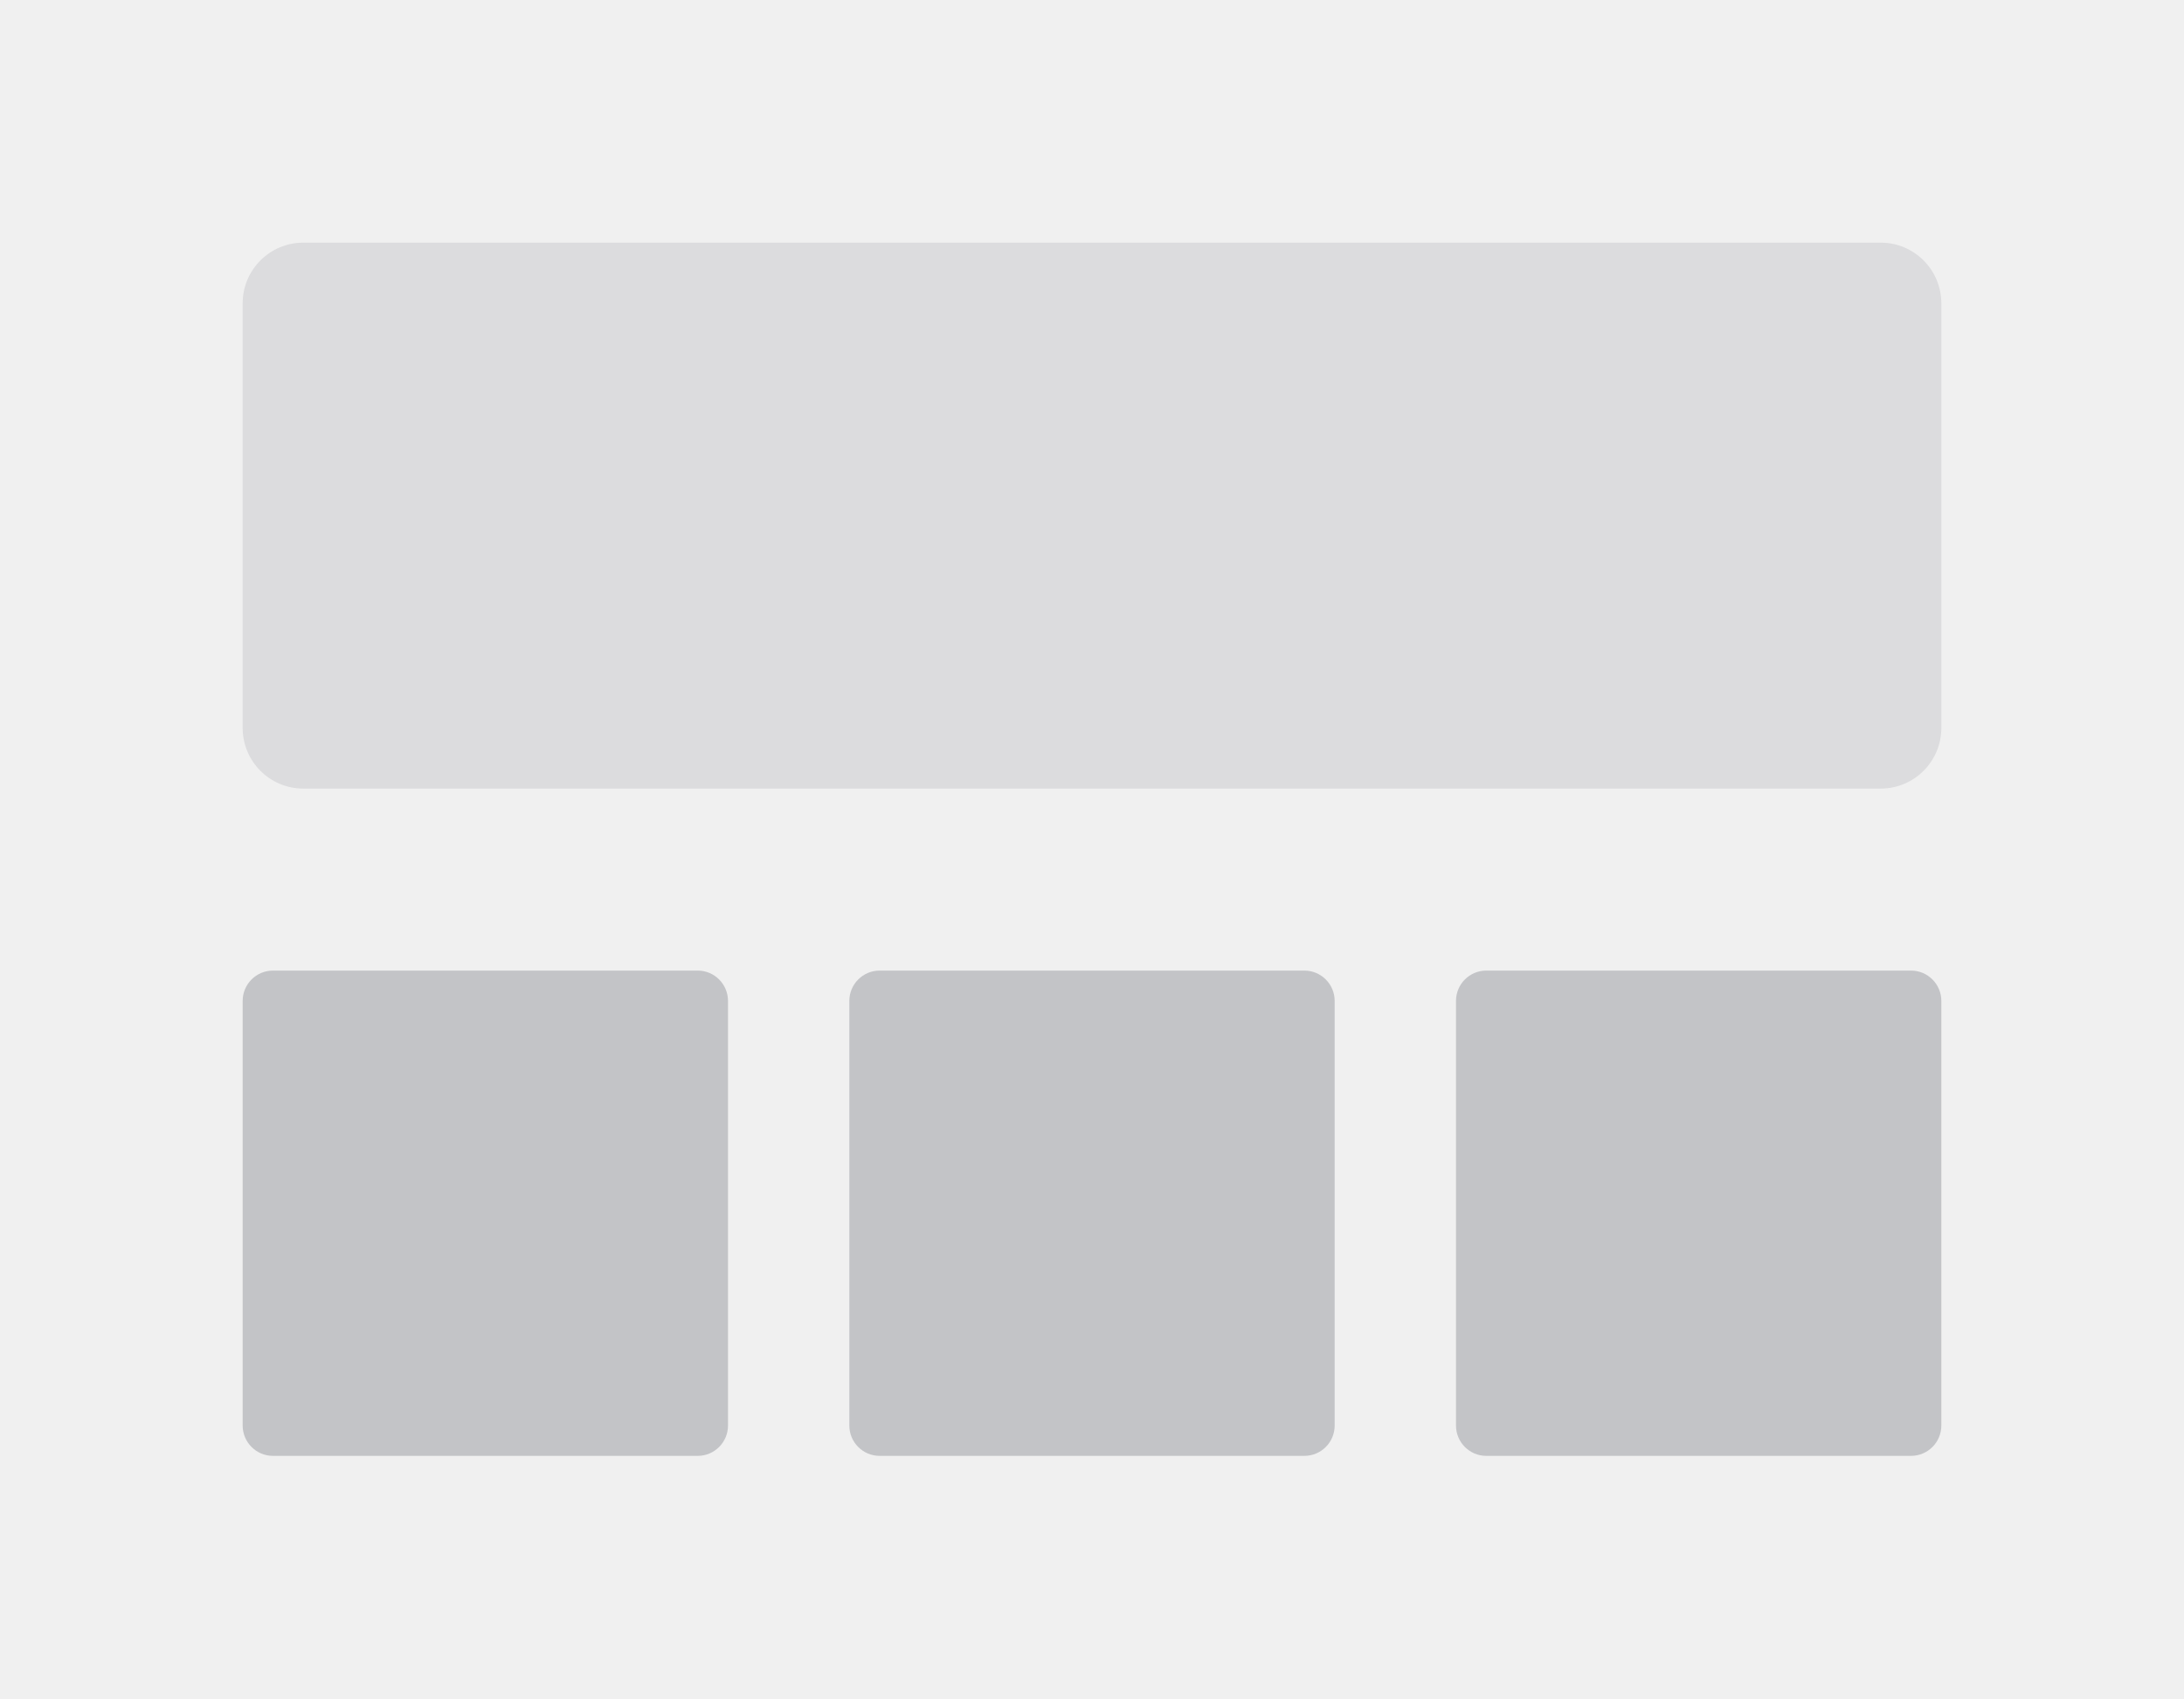
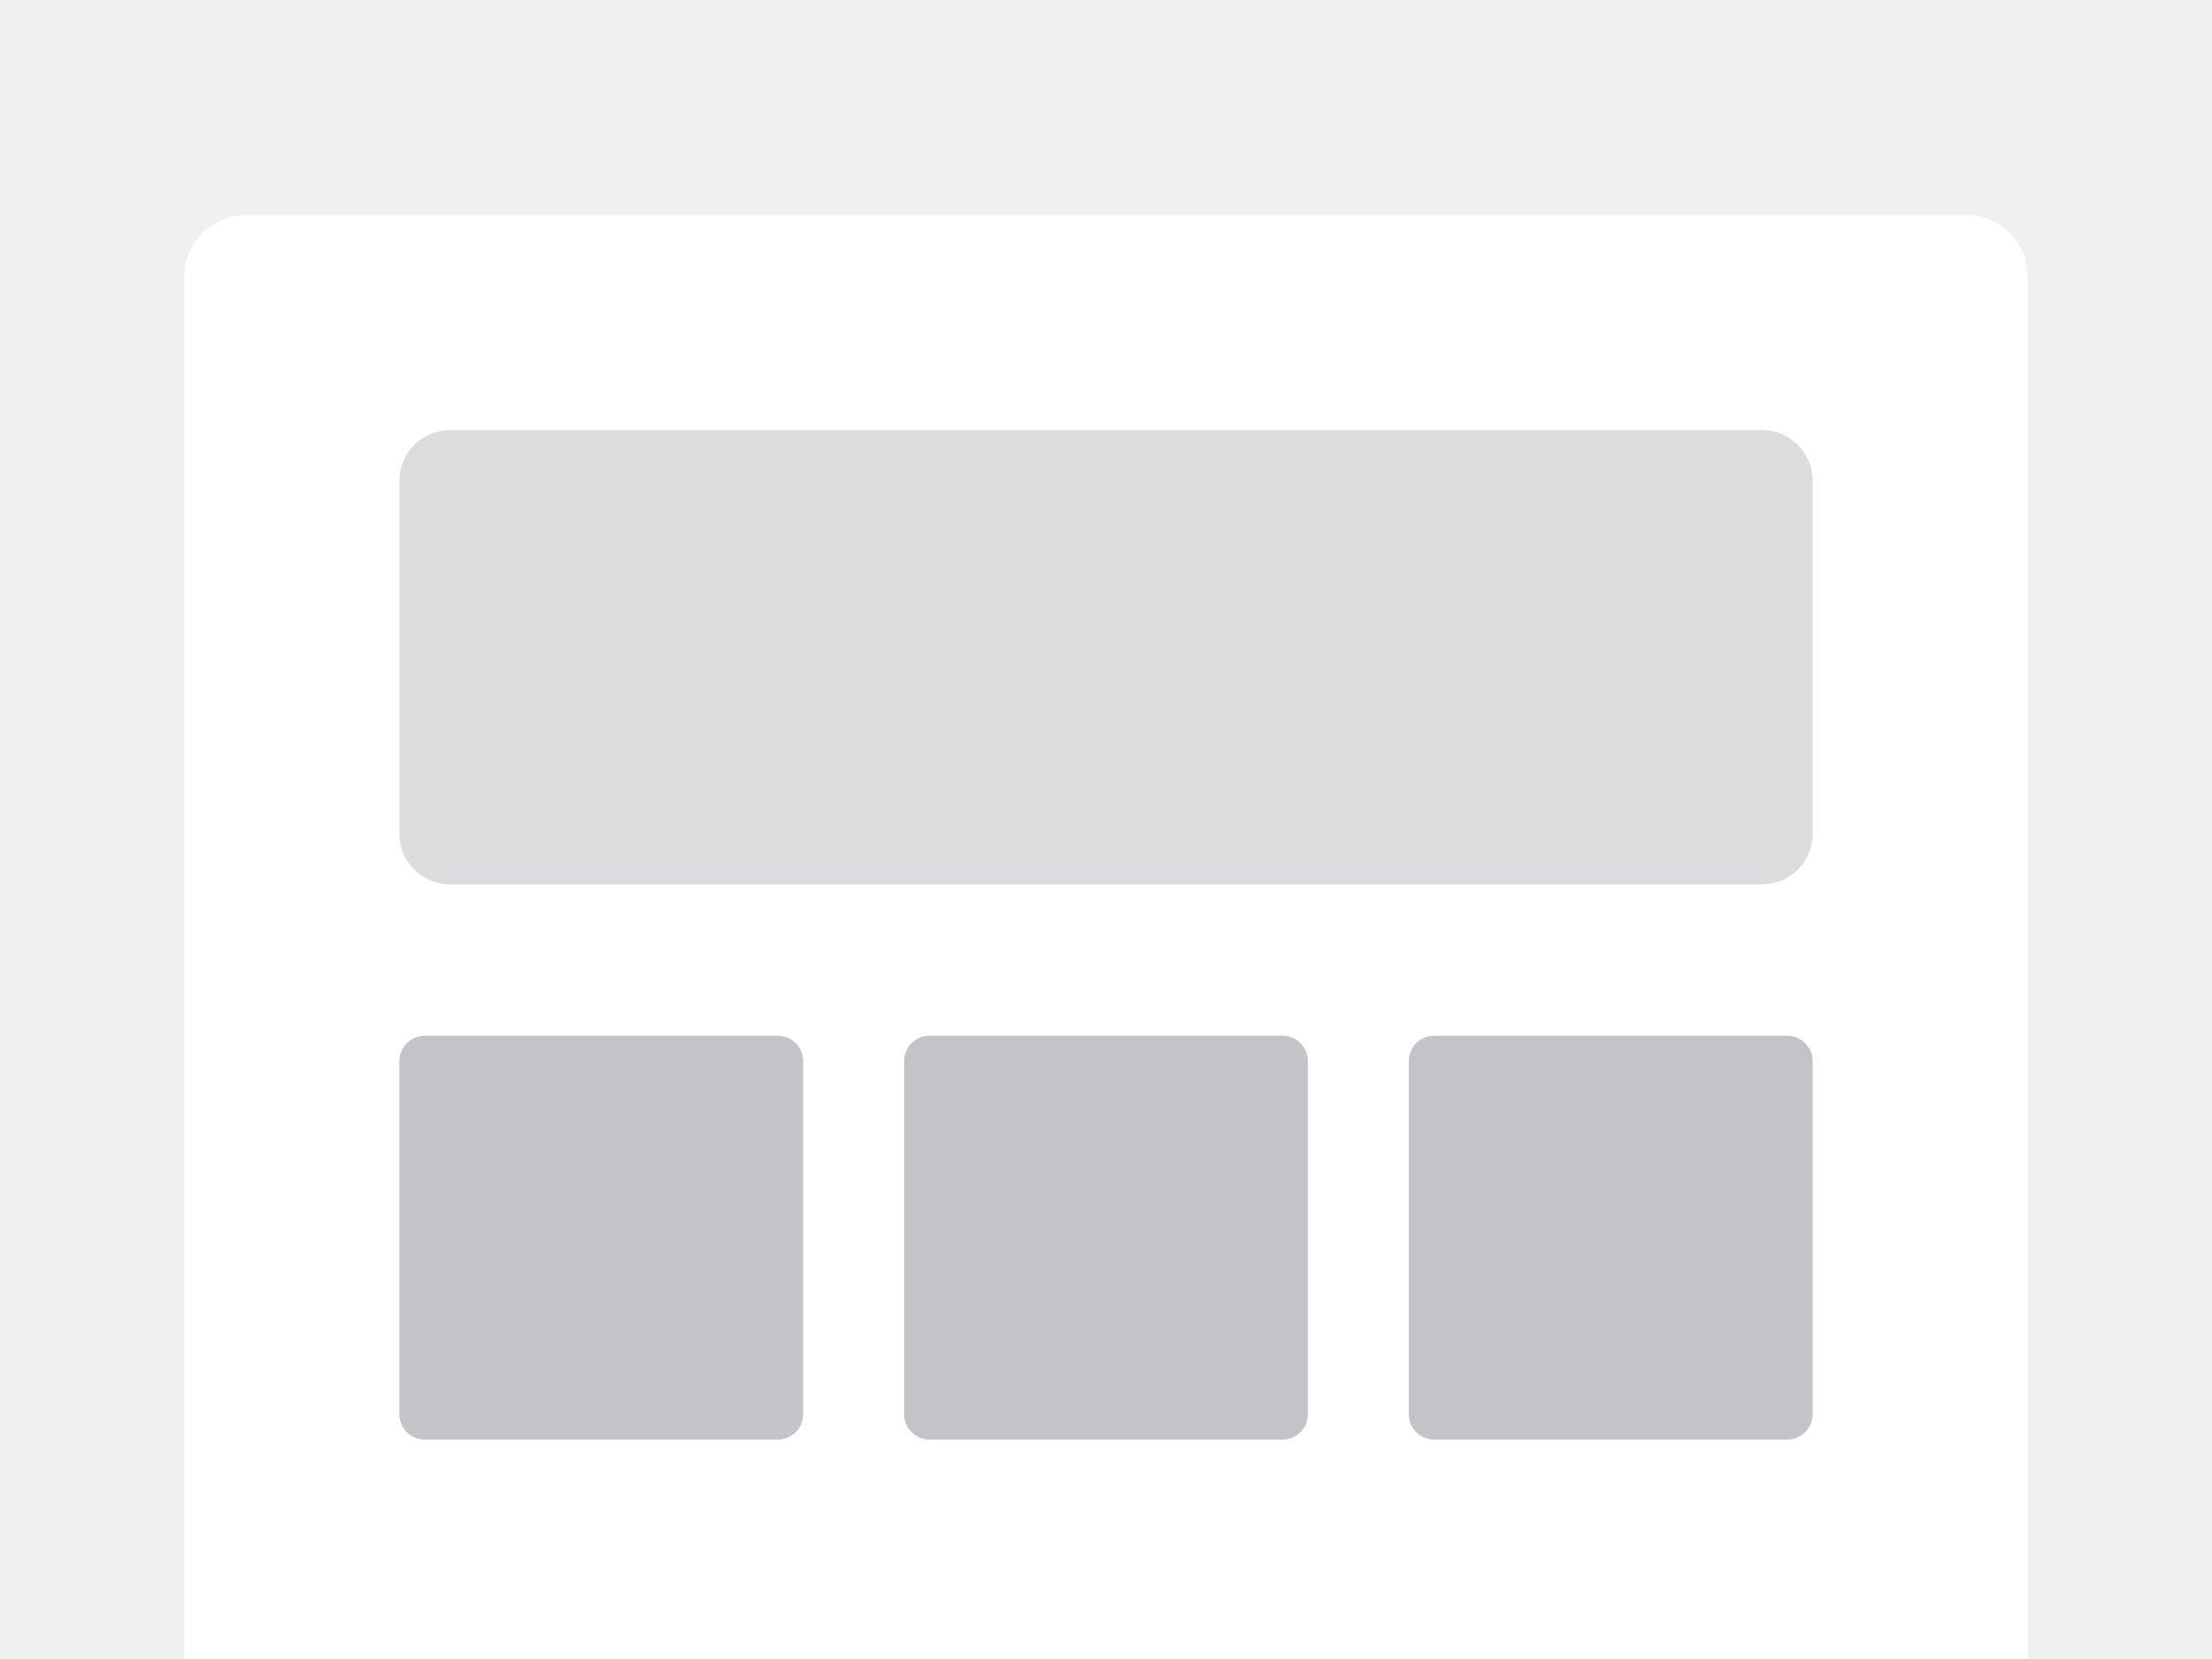
- <svg xmlns="http://www.w3.org/2000/svg" viewBox="0 0 72 56" fill="none">
-   <rect width="72" height="56" rx="4" fill="#F0F0F0" />
-   <rect x="8" y="8" width="56" height="18" rx="2" fill="#DCDCDE" />
-   <rect x="8" y="32" width="16" height="16" rx="1" fill="#C3C4C7" />
-   <rect x="28" y="32" width="16" height="16" rx="1" fill="#C3C4C7" />
-   <rect x="48" y="32" width="16" height="16" rx="1" fill="#C3C4C7" />
+ <svg xmlns="http://www.w3.org/2000/svg" width="72" height="54" viewBox="0 0 72 54" fill="none">
+   <path d="M6 9C6 7.895 6.895 7 8 7H64C65.105 7 66 7.895 66 9V54H6V9Z" fill="white" />
+   <path d="M57.357 14H14.643C13.736 14 13 14.736 13 15.643V27.143C13 28.05 13.736 28.786 14.643 28.786H57.357C58.264 28.786 59 28.05 59 27.143V15.643C59 14.736 58.264 14 57.357 14Z" fill="#DCDCDE" />
+   <path d="M25.321 33.714H13.821C13.368 33.714 13 34.082 13 34.536V46.036C13 46.489 13.368 46.857 13.821 46.857H25.321C25.775 46.857 26.143 46.489 26.143 46.036V34.536C26.143 34.082 25.775 33.714 25.321 33.714Z" fill="#C3C4C7" />
+   <path d="M41.75 33.714H30.25C29.796 33.714 29.429 34.082 29.429 34.536V46.036C29.429 46.489 29.796 46.857 30.25 46.857H41.75C42.204 46.857 42.571 46.489 42.571 46.036V34.536C42.571 34.082 42.204 33.714 41.75 33.714Z" fill="#C3C4C7" />
+   <path d="M58.179 33.714H46.679C46.225 33.714 45.857 34.082 45.857 34.536V46.036C45.857 46.489 46.225 46.857 46.679 46.857H58.179C58.632 46.857 59 46.489 59 46.036V34.536C59 34.082 58.632 33.714 58.179 33.714Z" fill="#C3C4C7" />
</svg>
